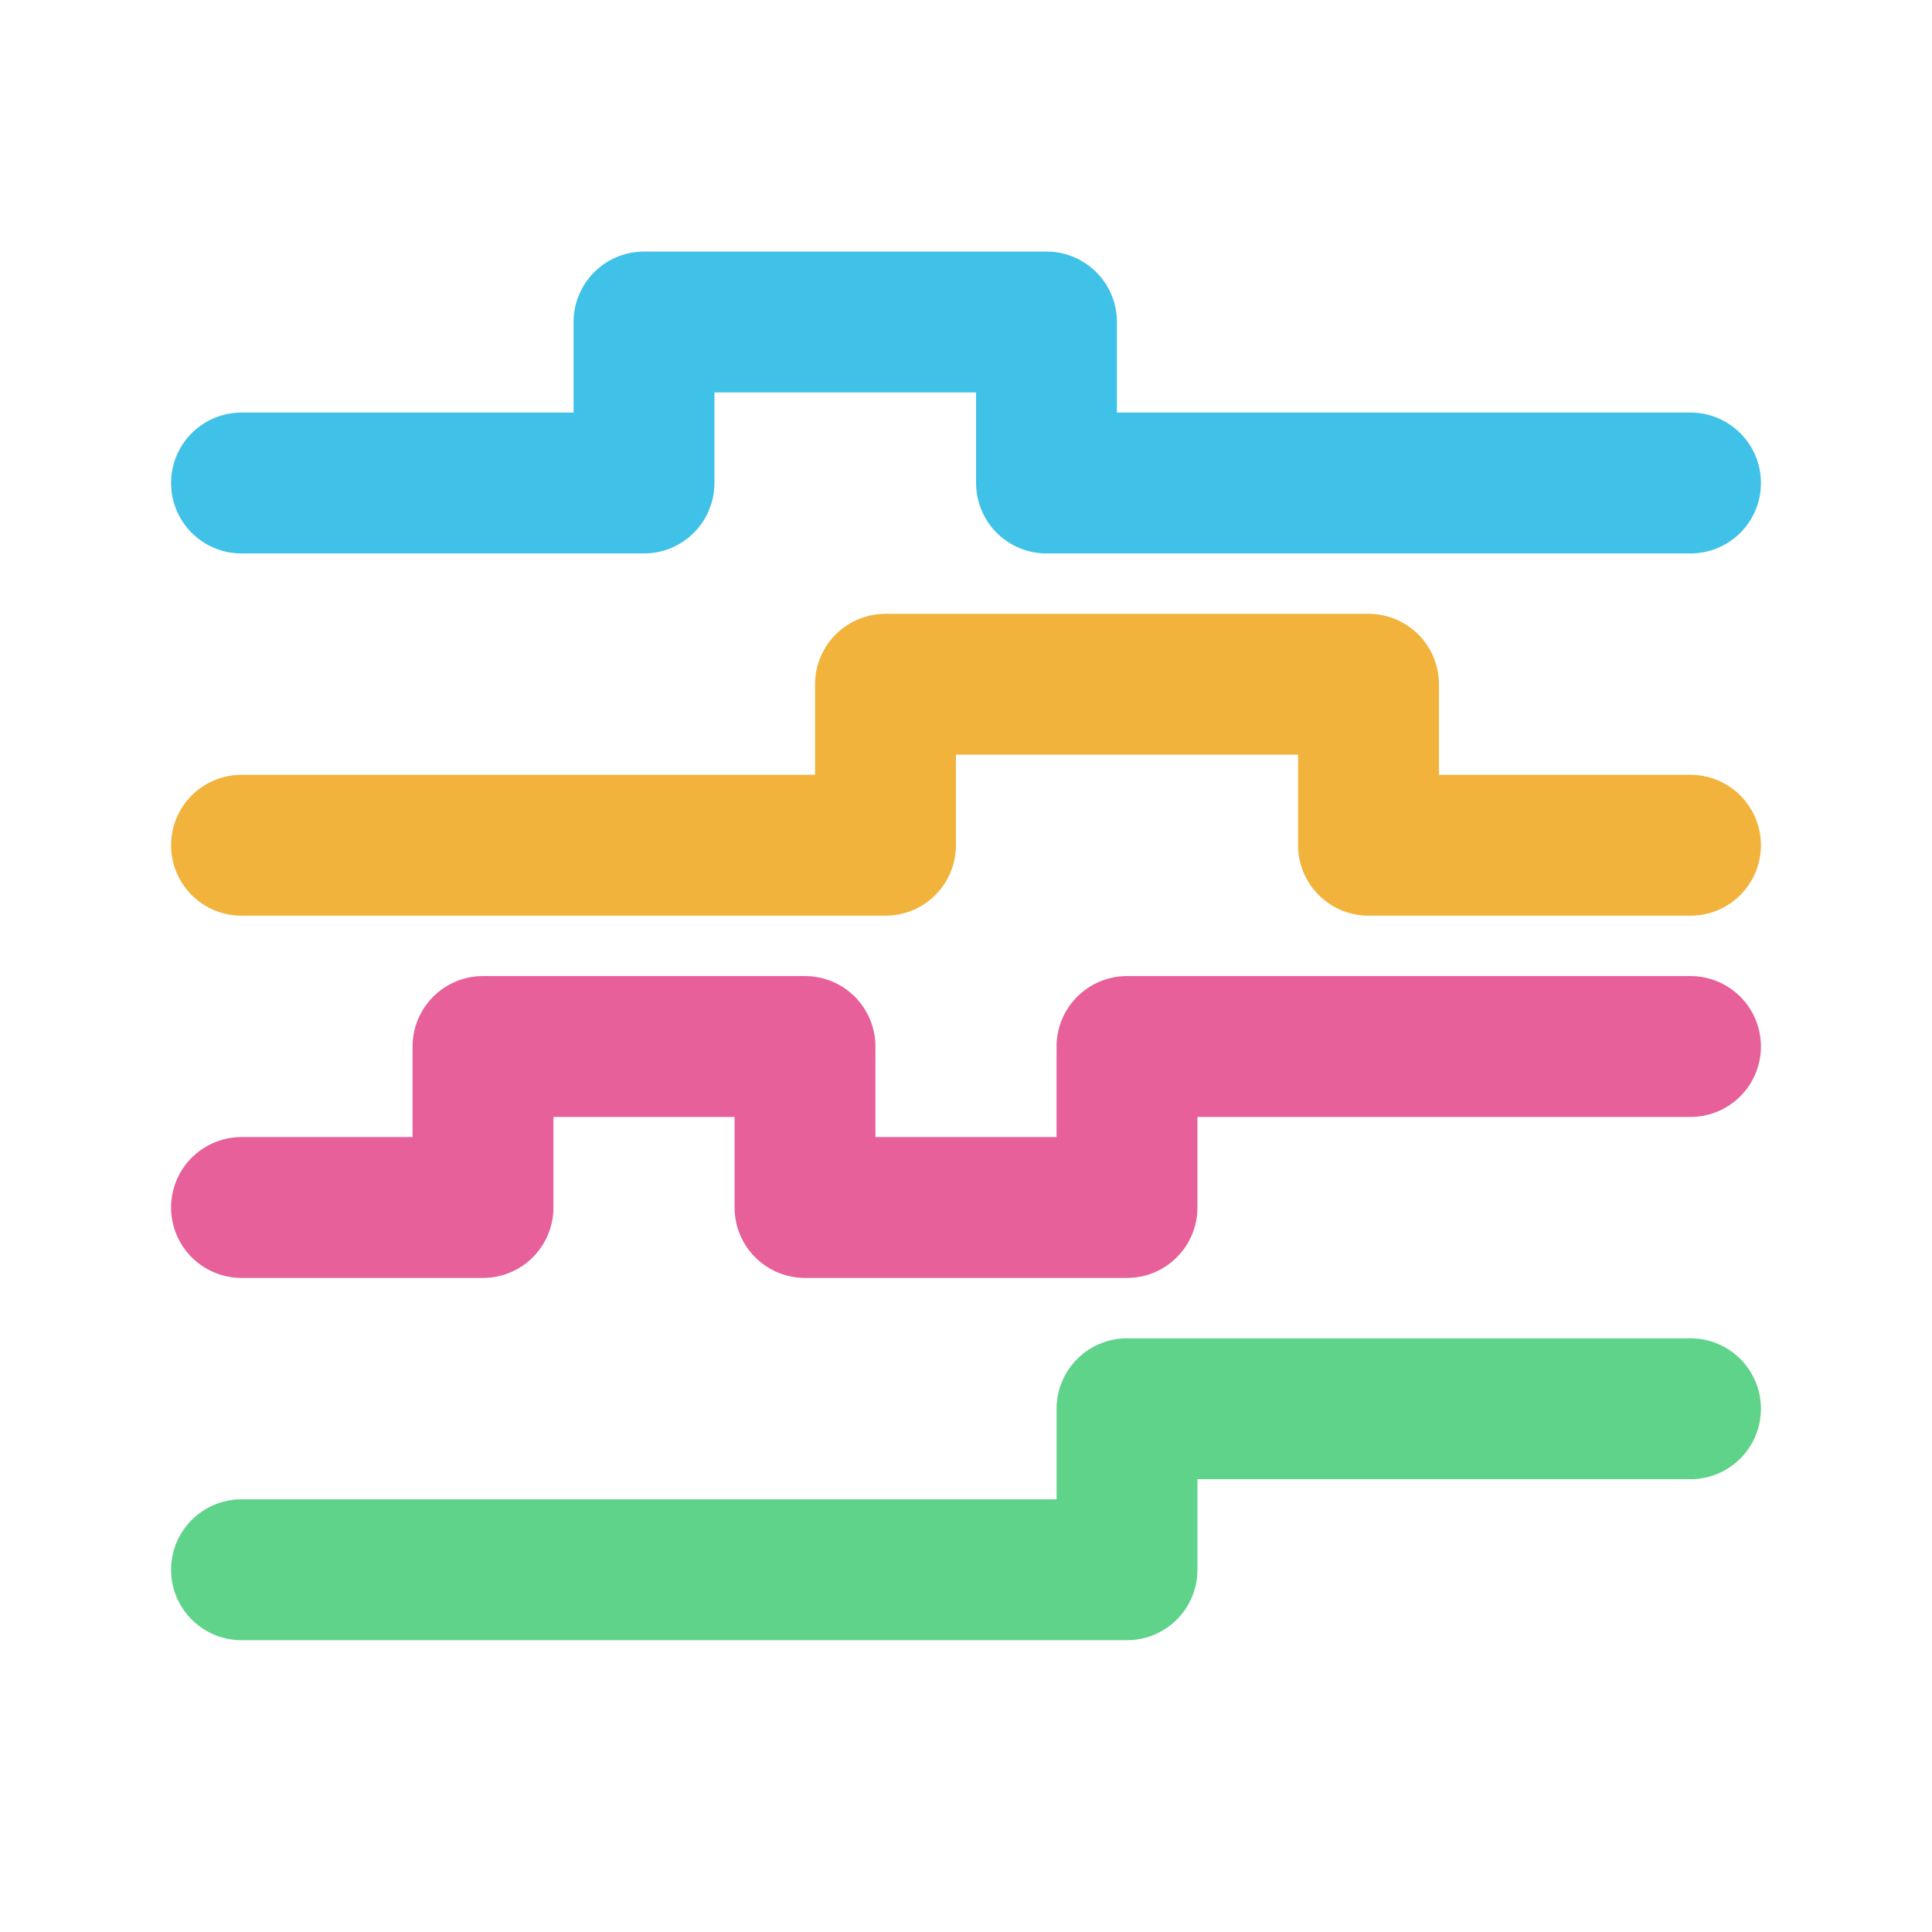
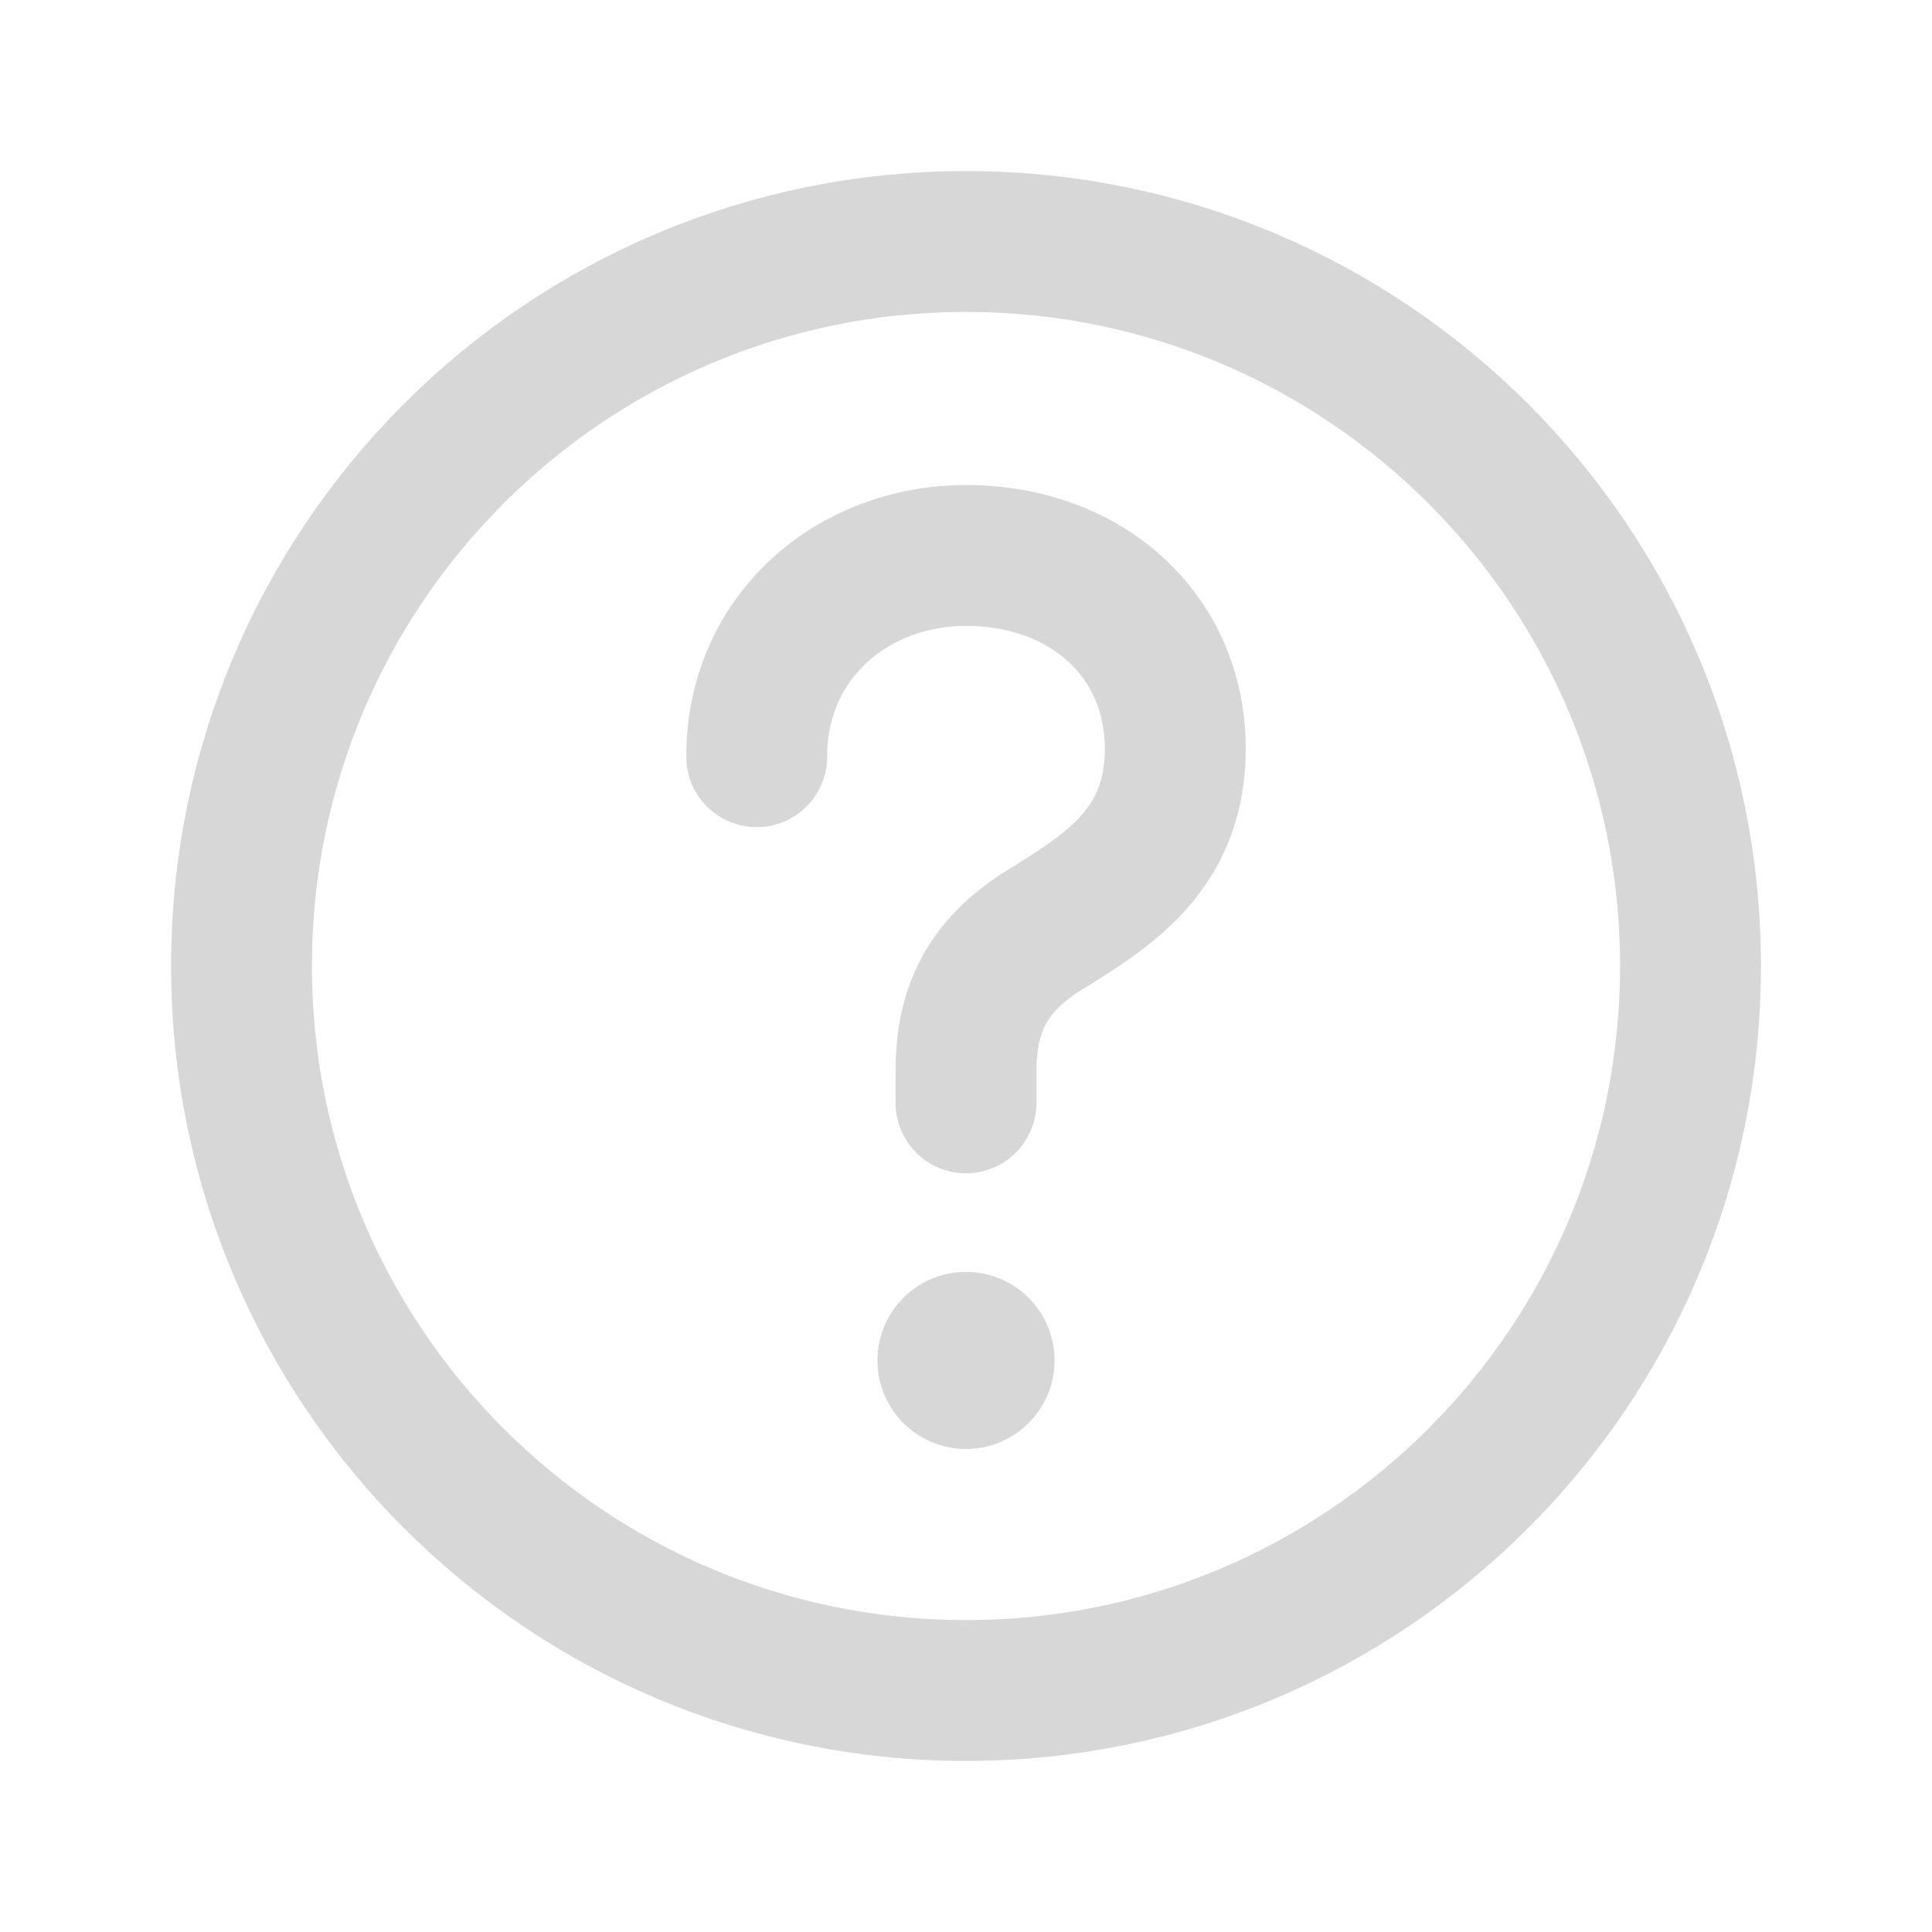
<svg xmlns="http://www.w3.org/2000/svg" width="24" height="24" viewBox="0 0 24 24" fill="none" stroke-width="1.75" stroke-linecap="round" stroke-linejoin="round">
-   <path d="M3 6 H8 V4 H13 V6 H21" stroke="#3FC1E8" />
-   <path d="M3 10.5 H11 V8.5 H17 V10.5 H21" stroke="#F2B33D" />
-   <path d="M3 15 H6 V13 H10 V15 H14 V13 H21" stroke="#E8609A" />
-   <path d="M3 19.5 H14 V17.5 H21" stroke="#5FD38A" />
+   <circle cx="12" cy="12" r="9" stroke="#D7D7D7" />
+   <path d="M9.4 9.4 C9.4 7.9 10.6 6.9 12 6.9 C13.5 6.9 14.6 7.9 14.6 9.3 C14.6 10.6 13.7 11.1 12.9 11.6 C12.3 12 12 12.5 12 13.3 V13.7" stroke="#D7D7D7" />
+   <circle cx="12" cy="16.9" r="1.1" fill="#D7D7D7" stroke="none" />
</svg>
